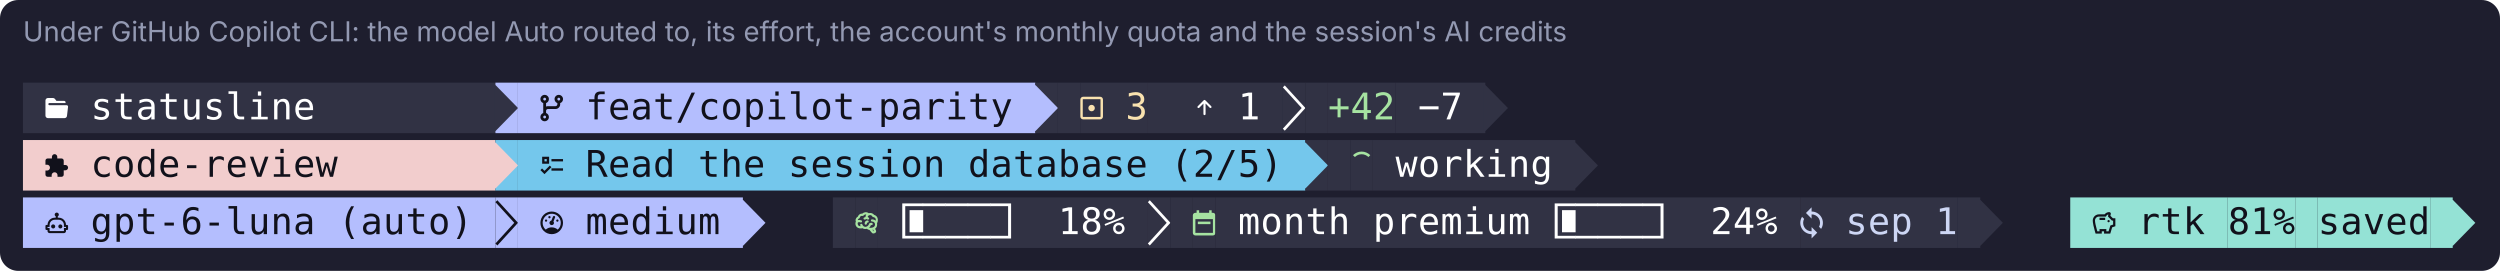
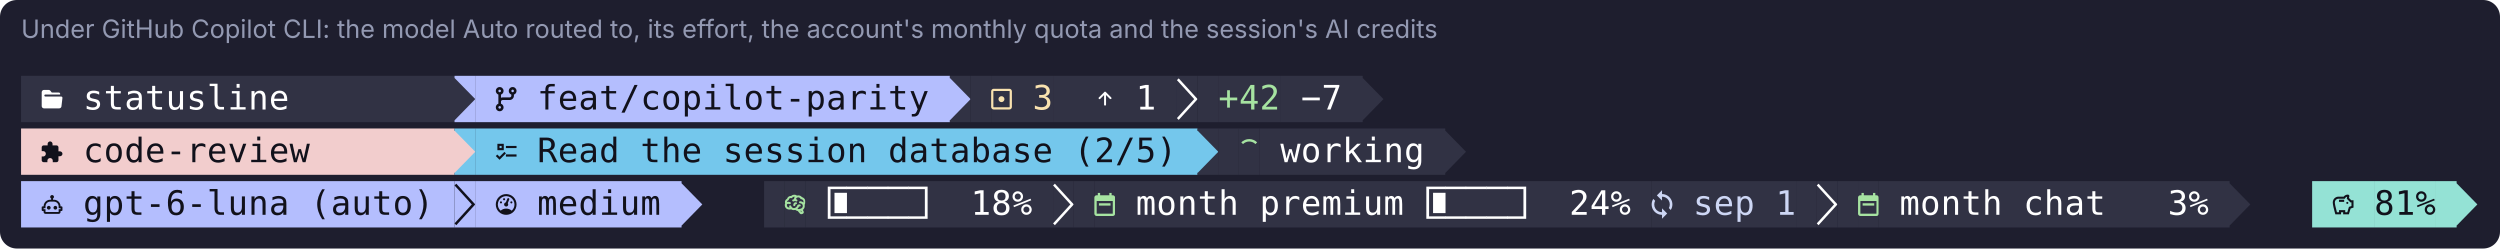
- <svg xmlns="http://www.w3.org/2000/svg" width="1089" height="118" viewBox="0 0 1089 118" role="img" aria-label="Under GitHub Copilot CLI: the model Auto routed to, its effort, the account's monthly quota and the session's AI credits">
-   <rect width="1089" height="118" rx="8" fill="#1e1e2e" />
+ <svg xmlns="http://www.w3.org/2000/svg" width="1187" height="118" viewBox="0 0 1187 118" role="img" aria-label="Under GitHub Copilot CLI: the model Auto routed to, its effort, the account's monthly quota and the session's AI credits">
+   <rect width="1187" height="118" rx="8" fill="#1e1e2e" />
  <text x="10" y="18" font-family="-apple-system,Segoe UI,system-ui,sans-serif" font-size="12" fill="#9399b2">Under GitHub Copilot CLI: the model Auto routed to, its effort, the account's monthly quota and the session's AI credits</text>
  <rect x="10.00" y="36" width="205.80" height="22" fill="rgb(49,50,68)" />
  <path d="M133 1134H400Q466 1134 507 1080L576 989Q582 981 591 981H991Q1022 981 1045 959Q1068 936 1067 905V867H210Q187 867 170.0 850.0Q153 833 153 810Q153 786 170.0 769.0Q187 752 210 752H1123Q1154 752 1177 730Q1200 707 1199 676Q1199 670 1199 667L1144 200Q1144 144 1105.0 105.0Q1066 66 1010 66H133Q78 66 39.0 105.0Q0 144 0 200V1000Q0 1056 39.0 1095.0Q78 1134 133 1134Z" fill="rgb(255,255,255)" transform="translate(19.80 52.00) scale(0.00821 -0.00821)" />
  <text x="44.30" y="52" text-anchor="middle" font-family="ui-monospace,SFMono-Regular,Menlo,Consolas,monospace" font-size="16" fill="rgb(255,255,255)">s</text>
  <text x="54.10" y="52" text-anchor="middle" font-family="ui-monospace,SFMono-Regular,Menlo,Consolas,monospace" font-size="16" fill="rgb(255,255,255)">t</text>
  <text x="63.90" y="52" text-anchor="middle" font-family="ui-monospace,SFMono-Regular,Menlo,Consolas,monospace" font-size="16" fill="rgb(255,255,255)">a</text>
  <text x="73.70" y="52" text-anchor="middle" font-family="ui-monospace,SFMono-Regular,Menlo,Consolas,monospace" font-size="16" fill="rgb(255,255,255)">t</text>
  <text x="83.50" y="52" text-anchor="middle" font-family="ui-monospace,SFMono-Regular,Menlo,Consolas,monospace" font-size="16" fill="rgb(255,255,255)">u</text>
  <text x="93.30" y="52" text-anchor="middle" font-family="ui-monospace,SFMono-Regular,Menlo,Consolas,monospace" font-size="16" fill="rgb(255,255,255)">s</text>
  <text x="103.10" y="52" text-anchor="middle" font-family="ui-monospace,SFMono-Regular,Menlo,Consolas,monospace" font-size="16" fill="rgb(255,255,255)">l</text>
  <text x="112.90" y="52" text-anchor="middle" font-family="ui-monospace,SFMono-Regular,Menlo,Consolas,monospace" font-size="16" fill="rgb(255,255,255)">i</text>
  <text x="122.70" y="52" text-anchor="middle" font-family="ui-monospace,SFMono-Regular,Menlo,Consolas,monospace" font-size="16" fill="rgb(255,255,255)">n</text>
  <text x="132.50" y="52" text-anchor="middle" font-family="ui-monospace,SFMono-Regular,Menlo,Consolas,monospace" font-size="16" fill="rgb(255,255,255)">e</text>
  <rect x="215.80" y="36" width="9.80" height="22" fill="rgb(180,190,254)" />
  <path d="M-72 1812H13L1200 602L13 -612H-72Z" fill="rgb(49,50,68)" transform="translate(215.80 52.00) scale(0.00821 -0.00821)" />
  <rect x="225.60" y="36" width="225.40" height="22" fill="rgb(180,190,254)" />
  <path d="M750 1076Q750 1168 816.0 1234.0Q882 1300 975.0 1300.0Q1068 1300 1134.0 1234.0Q1200 1168 1200 1076Q1200 1004 1158 944Q1116 886 1049 864V800Q1049 698 976 624Q903 550 800 550H400Q359 550 329 522Q299 492 300 450V338Q366 314 408.0 256.0Q450 198 450 126Q450 32 384.0 -34.0Q318 -100 225 -100Q132 -100 66 -34Q0 32 0 126Q0 198 42.0 256.0Q84 314 150 338V864Q84 888 42.0 946.0Q0 1004 0 1076Q0 1168 66.0 1234.0Q132 1300 225.0 1300.0Q318 1300 384.0 1234.0Q450 1168 450 1076Q450 1004 408.0 946.0Q366 888 300 864V680Q348 700 400 700H800Q841 700 871.0 730.0Q901 760 900 800V864Q834 888 792.0 946.0Q750 1004 750 1076ZM225 1000Q255 1000 277.0 1022.0Q299 1044 300 1076Q300 1106 278.0 1128.0Q256 1150 225.0 1150.0Q194 1150 172.0 1128.0Q150 1106 150.0 1075.0Q150 1044 172.0 1022.0Q194 1000 225 1000ZM975 1000Q1005 1000 1027.0 1022.0Q1049 1044 1049.0 1075.0Q1049 1106 1028 1128Q1006 1150 975.0 1150.0Q944 1150 922.0 1128.0Q900 1106 900.0 1075.0Q900 1044 922.0 1022.0Q944 1000 975 1000ZM225 50Q255 50 277 72Q299 94 300 126Q300 156 278.0 178.0Q256 200 225.0 200.0Q194 200 172.0 178.0Q150 156 150.0 125.0Q150 94 172.0 72.0Q194 50 225 50Z" fill="rgb(17,17,27)" transform="translate(235.40 52.00) scale(0.00821 -0.00821)" />
  <text x="259.90" y="52" text-anchor="middle" font-family="ui-monospace,SFMono-Regular,Menlo,Consolas,monospace" font-size="16" fill="rgb(17,17,27)">f</text>
  <text x="269.70" y="52" text-anchor="middle" font-family="ui-monospace,SFMono-Regular,Menlo,Consolas,monospace" font-size="16" fill="rgb(17,17,27)">e</text>
  <text x="279.50" y="52" text-anchor="middle" font-family="ui-monospace,SFMono-Regular,Menlo,Consolas,monospace" font-size="16" fill="rgb(17,17,27)">a</text>
  <text x="289.30" y="52" text-anchor="middle" font-family="ui-monospace,SFMono-Regular,Menlo,Consolas,monospace" font-size="16" fill="rgb(17,17,27)">t</text>
  <text x="299.10" y="52" text-anchor="middle" font-family="ui-monospace,SFMono-Regular,Menlo,Consolas,monospace" font-size="16" fill="rgb(17,17,27)">/</text>
  <text x="308.90" y="52" text-anchor="middle" font-family="ui-monospace,SFMono-Regular,Menlo,Consolas,monospace" font-size="16" fill="rgb(17,17,27)">c</text>
  <text x="318.70" y="52" text-anchor="middle" font-family="ui-monospace,SFMono-Regular,Menlo,Consolas,monospace" font-size="16" fill="rgb(17,17,27)">o</text>
  <text x="328.50" y="52" text-anchor="middle" font-family="ui-monospace,SFMono-Regular,Menlo,Consolas,monospace" font-size="16" fill="rgb(17,17,27)">p</text>
  <text x="338.30" y="52" text-anchor="middle" font-family="ui-monospace,SFMono-Regular,Menlo,Consolas,monospace" font-size="16" fill="rgb(17,17,27)">i</text>
  <text x="348.10" y="52" text-anchor="middle" font-family="ui-monospace,SFMono-Regular,Menlo,Consolas,monospace" font-size="16" fill="rgb(17,17,27)">l</text>
  <text x="357.90" y="52" text-anchor="middle" font-family="ui-monospace,SFMono-Regular,Menlo,Consolas,monospace" font-size="16" fill="rgb(17,17,27)">o</text>
  <text x="367.70" y="52" text-anchor="middle" font-family="ui-monospace,SFMono-Regular,Menlo,Consolas,monospace" font-size="16" fill="rgb(17,17,27)">t</text>
  <text x="377.50" y="52" text-anchor="middle" font-family="ui-monospace,SFMono-Regular,Menlo,Consolas,monospace" font-size="16" fill="rgb(17,17,27)">-</text>
  <text x="387.30" y="52" text-anchor="middle" font-family="ui-monospace,SFMono-Regular,Menlo,Consolas,monospace" font-size="16" fill="rgb(17,17,27)">p</text>
  <text x="397.10" y="52" text-anchor="middle" font-family="ui-monospace,SFMono-Regular,Menlo,Consolas,monospace" font-size="16" fill="rgb(17,17,27)">a</text>
  <text x="406.90" y="52" text-anchor="middle" font-family="ui-monospace,SFMono-Regular,Menlo,Consolas,monospace" font-size="16" fill="rgb(17,17,27)">r</text>
  <text x="416.70" y="52" text-anchor="middle" font-family="ui-monospace,SFMono-Regular,Menlo,Consolas,monospace" font-size="16" fill="rgb(17,17,27)">i</text>
  <text x="426.50" y="52" text-anchor="middle" font-family="ui-monospace,SFMono-Regular,Menlo,Consolas,monospace" font-size="16" fill="rgb(17,17,27)">t</text>
  <text x="436.30" y="52" text-anchor="middle" font-family="ui-monospace,SFMono-Regular,Menlo,Consolas,monospace" font-size="16" fill="rgb(17,17,27)">y</text>
  <rect x="451.00" y="36" width="9.80" height="22" fill="rgb(49,50,68)" />
  <path d="M-72 1812H13L1200 602L13 -612H-72Z" fill="rgb(180,190,254)" transform="translate(451.00 52.00) scale(0.00821 -0.00821)" />
  <rect x="460.80" y="36" width="9.80" height="22" fill="rgb(49,50,68)" />
  <rect x="470.60" y="36" width="29.40" height="22" fill="rgb(49,50,68)" />
  <path d="M1050 1200Q1112 1200 1156 1157Q1200 1113 1200 1050V150Q1200 87 1156 44Q1112 0 1050 0H150Q88 0 44.0 44.0Q0 88 0 150V1050Q0 1113 44.0 1157.0Q88 1201 150 1200ZM150 1072Q142 1072 134 1065Q128 1059 128 1050V150Q128 141 134.0 135.0Q140 129 150 129H1050Q1058 129 1066 135Q1070 141 1070 150V1050Q1070 1059 1066 1065Q1060 1071 1050 1072ZM600 429H596Q524 429 474.0 479.0Q424 529 424.0 600.0Q424 671 474.0 721.0Q524 771 596 771H600Q670 770 719.0 720.0Q768 670 768.0 600.0Q768 530 719.0 480.0Q670 430 600 429Z" fill="rgb(249,226,175)" transform="translate(470.60 52.00) scale(0.00821 -0.00821)" />
  <text x="495.10" y="52" text-anchor="middle" font-family="ui-monospace,SFMono-Regular,Menlo,Consolas,monospace" font-size="16" fill="rgb(249,226,175)">3</text>
  <rect x="500.00" y="36" width="58.80" height="22" fill="rgb(49,50,68)" />
  <path d="M260 616Q244 634 244 656Q244 680 260 696L580 1016Q596 1032 618 1032Q642 1032 658 1016L978 696Q992 680 992 658Q992 634 976 618Q960 602 936 602Q914 602 898 616L676 840V282Q676 258 658 242Q642 226 619.0 226.0Q596 226 580 242Q562 258 562 282V840L340 616Q324 600 300.0 600.0Q276 600 260 616Z" fill="rgb(255,255,255)" transform="translate(519.60 52.00) scale(0.00821 -0.00821)" />
  <text x="544.10" y="52" text-anchor="middle" font-family="ui-monospace,SFMono-Regular,Menlo,Consolas,monospace" font-size="16" fill="rgb(255,255,255)">1</text>
  <rect x="558.80" y="36" width="9.80" height="22" fill="rgb(49,50,68)" />
  <path d="M0 1700 104 1800 1199 602 104 -600 0 -496 1000 602Z" fill="rgb(255,255,255)" transform="translate(558.80 52.00) scale(0.00821 -0.00821)" />
  <rect x="568.60" y="36" width="9.80" height="22" fill="rgb(49,50,68)" />
  <rect x="578.40" y="36" width="29.40" height="22" fill="rgb(49,50,68)" />
  <text x="583.30" y="52" text-anchor="middle" font-family="ui-monospace,SFMono-Regular,Menlo,Consolas,monospace" font-size="16" fill="rgb(166,227,161)">+</text>
  <text x="593.10" y="52" text-anchor="middle" font-family="ui-monospace,SFMono-Regular,Menlo,Consolas,monospace" font-size="16" fill="rgb(166,227,161)">4</text>
  <text x="602.90" y="52" text-anchor="middle" font-family="ui-monospace,SFMono-Regular,Menlo,Consolas,monospace" font-size="16" fill="rgb(166,227,161)">2</text>
  <rect x="607.80" y="36" width="39.20" height="22" fill="rgb(49,50,68)" />
  <text x="622.50" y="52" text-anchor="middle" font-family="ui-monospace,SFMono-Regular,Menlo,Consolas,monospace" font-size="16" fill="rgb(255,255,255)">−</text>
  <text x="632.30" y="52" text-anchor="middle" font-family="ui-monospace,SFMono-Regular,Menlo,Consolas,monospace" font-size="16" fill="rgb(255,255,255)">7</text>
  <path d="M-72 1812H13L1200 602L13 -612H-72Z" fill="rgb(49,50,68)" transform="translate(647.00 52.00) scale(0.00821 -0.00821)" />
  <rect x="10.00" y="61" width="205.80" height="22" fill="rgb(242,205,205)" />
  <path d="M1055 626H969V857Q969 903 935.5 936.5Q902 970 857 970H627V1056Q627 1115 585.5 1157.5Q544 1200 485.0 1200.0Q426 1200 384.5 1157.0Q343 1114 343 1056V970H113Q67 970 33.5 936.5Q0 903 0 857V640H86Q150 640 194.5 594.5Q239 549 239.0 484.5Q239 420 194.5 374.5Q150 329 86 329H0V112Q0 66 33.5 33.0Q67 0 113 0H329V86Q329 150 375.0 194.0Q421 238 485.0 238.0Q549 238 594.5 194.0Q640 150 640 86V0H857Q903 0 936.0 33.5Q969 67 969 112V343H1055Q1114 343 1157.0 384.5Q1200 426 1200.0 484.5Q1200 543 1157.0 584.5Q1114 626 1055 626Z" fill="rgb(17,17,27)" transform="translate(19.80 77.00) scale(0.00821 -0.00821)" />
  <text x="44.30" y="77" text-anchor="middle" font-family="ui-monospace,SFMono-Regular,Menlo,Consolas,monospace" font-size="16" fill="rgb(17,17,27)">c</text>
  <text x="54.10" y="77" text-anchor="middle" font-family="ui-monospace,SFMono-Regular,Menlo,Consolas,monospace" font-size="16" fill="rgb(17,17,27)">o</text>
  <text x="63.90" y="77" text-anchor="middle" font-family="ui-monospace,SFMono-Regular,Menlo,Consolas,monospace" font-size="16" fill="rgb(17,17,27)">d</text>
  <text x="73.70" y="77" text-anchor="middle" font-family="ui-monospace,SFMono-Regular,Menlo,Consolas,monospace" font-size="16" fill="rgb(17,17,27)">e</text>
  <text x="83.50" y="77" text-anchor="middle" font-family="ui-monospace,SFMono-Regular,Menlo,Consolas,monospace" font-size="16" fill="rgb(17,17,27)">-</text>
  <text x="93.30" y="77" text-anchor="middle" font-family="ui-monospace,SFMono-Regular,Menlo,Consolas,monospace" font-size="16" fill="rgb(17,17,27)">r</text>
  <text x="103.10" y="77" text-anchor="middle" font-family="ui-monospace,SFMono-Regular,Menlo,Consolas,monospace" font-size="16" fill="rgb(17,17,27)">e</text>
  <text x="112.90" y="77" text-anchor="middle" font-family="ui-monospace,SFMono-Regular,Menlo,Consolas,monospace" font-size="16" fill="rgb(17,17,27)">v</text>
  <text x="122.70" y="77" text-anchor="middle" font-family="ui-monospace,SFMono-Regular,Menlo,Consolas,monospace" font-size="16" fill="rgb(17,17,27)">i</text>
  <text x="132.50" y="77" text-anchor="middle" font-family="ui-monospace,SFMono-Regular,Menlo,Consolas,monospace" font-size="16" fill="rgb(17,17,27)">e</text>
  <text x="142.30" y="77" text-anchor="middle" font-family="ui-monospace,SFMono-Regular,Menlo,Consolas,monospace" font-size="16" fill="rgb(17,17,27)">w</text>
  <rect x="215.80" y="61" width="9.80" height="22" fill="rgb(116,199,236)" />
  <path d="M-72 1812H13L1200 602L13 -612H-72Z" fill="rgb(242,205,205)" transform="translate(215.80 77.00) scale(0.00821 -0.00821)" />
  <rect x="225.60" y="61" width="343.00" height="22" fill="rgb(116,199,236)" />
  <path d="M93 1062H462V692H93ZM217 940V816H337V940ZM586 940H1200V816H586ZM586 448H1200V322H586ZM217 138 0 354 87 442 217 314 499 594 586 508Z" fill="rgb(17,17,27)" transform="translate(235.40 77.00) scale(0.00821 -0.00821)" />
  <text x="259.90" y="77" text-anchor="middle" font-family="ui-monospace,SFMono-Regular,Menlo,Consolas,monospace" font-size="16" fill="rgb(17,17,27)">R</text>
  <text x="269.70" y="77" text-anchor="middle" font-family="ui-monospace,SFMono-Regular,Menlo,Consolas,monospace" font-size="16" fill="rgb(17,17,27)">e</text>
  <text x="279.50" y="77" text-anchor="middle" font-family="ui-monospace,SFMono-Regular,Menlo,Consolas,monospace" font-size="16" fill="rgb(17,17,27)">a</text>
  <text x="289.30" y="77" text-anchor="middle" font-family="ui-monospace,SFMono-Regular,Menlo,Consolas,monospace" font-size="16" fill="rgb(17,17,27)">d</text>
  <text x="308.90" y="77" text-anchor="middle" font-family="ui-monospace,SFMono-Regular,Menlo,Consolas,monospace" font-size="16" fill="rgb(17,17,27)">t</text>
  <text x="318.70" y="77" text-anchor="middle" font-family="ui-monospace,SFMono-Regular,Menlo,Consolas,monospace" font-size="16" fill="rgb(17,17,27)">h</text>
  <text x="328.50" y="77" text-anchor="middle" font-family="ui-monospace,SFMono-Regular,Menlo,Consolas,monospace" font-size="16" fill="rgb(17,17,27)">e</text>
  <text x="348.10" y="77" text-anchor="middle" font-family="ui-monospace,SFMono-Regular,Menlo,Consolas,monospace" font-size="16" fill="rgb(17,17,27)">s</text>
  <text x="357.90" y="77" text-anchor="middle" font-family="ui-monospace,SFMono-Regular,Menlo,Consolas,monospace" font-size="16" fill="rgb(17,17,27)">e</text>
  <text x="367.70" y="77" text-anchor="middle" font-family="ui-monospace,SFMono-Regular,Menlo,Consolas,monospace" font-size="16" fill="rgb(17,17,27)">s</text>
  <text x="377.50" y="77" text-anchor="middle" font-family="ui-monospace,SFMono-Regular,Menlo,Consolas,monospace" font-size="16" fill="rgb(17,17,27)">s</text>
  <text x="387.30" y="77" text-anchor="middle" font-family="ui-monospace,SFMono-Regular,Menlo,Consolas,monospace" font-size="16" fill="rgb(17,17,27)">i</text>
  <text x="397.10" y="77" text-anchor="middle" font-family="ui-monospace,SFMono-Regular,Menlo,Consolas,monospace" font-size="16" fill="rgb(17,17,27)">o</text>
  <text x="406.90" y="77" text-anchor="middle" font-family="ui-monospace,SFMono-Regular,Menlo,Consolas,monospace" font-size="16" fill="rgb(17,17,27)">n</text>
  <text x="426.50" y="77" text-anchor="middle" font-family="ui-monospace,SFMono-Regular,Menlo,Consolas,monospace" font-size="16" fill="rgb(17,17,27)">d</text>
  <text x="436.30" y="77" text-anchor="middle" font-family="ui-monospace,SFMono-Regular,Menlo,Consolas,monospace" font-size="16" fill="rgb(17,17,27)">a</text>
  <text x="446.10" y="77" text-anchor="middle" font-family="ui-monospace,SFMono-Regular,Menlo,Consolas,monospace" font-size="16" fill="rgb(17,17,27)">t</text>
  <text x="455.90" y="77" text-anchor="middle" font-family="ui-monospace,SFMono-Regular,Menlo,Consolas,monospace" font-size="16" fill="rgb(17,17,27)">a</text>
  <text x="465.70" y="77" text-anchor="middle" font-family="ui-monospace,SFMono-Regular,Menlo,Consolas,monospace" font-size="16" fill="rgb(17,17,27)">b</text>
  <text x="475.50" y="77" text-anchor="middle" font-family="ui-monospace,SFMono-Regular,Menlo,Consolas,monospace" font-size="16" fill="rgb(17,17,27)">a</text>
  <text x="485.30" y="77" text-anchor="middle" font-family="ui-monospace,SFMono-Regular,Menlo,Consolas,monospace" font-size="16" fill="rgb(17,17,27)">s</text>
  <text x="495.10" y="77" text-anchor="middle" font-family="ui-monospace,SFMono-Regular,Menlo,Consolas,monospace" font-size="16" fill="rgb(17,17,27)">e</text>
  <text x="514.70" y="77" text-anchor="middle" font-family="ui-monospace,SFMono-Regular,Menlo,Consolas,monospace" font-size="16" fill="rgb(17,17,27)">(</text>
  <text x="524.50" y="77" text-anchor="middle" font-family="ui-monospace,SFMono-Regular,Menlo,Consolas,monospace" font-size="16" fill="rgb(17,17,27)">2</text>
  <text x="534.30" y="77" text-anchor="middle" font-family="ui-monospace,SFMono-Regular,Menlo,Consolas,monospace" font-size="16" fill="rgb(17,17,27)">/</text>
  <text x="544.10" y="77" text-anchor="middle" font-family="ui-monospace,SFMono-Regular,Menlo,Consolas,monospace" font-size="16" fill="rgb(17,17,27)">5</text>
  <text x="553.90" y="77" text-anchor="middle" font-family="ui-monospace,SFMono-Regular,Menlo,Consolas,monospace" font-size="16" fill="rgb(17,17,27)">)</text>
  <rect x="568.60" y="61" width="9.80" height="22" fill="rgb(49,50,68)" />
  <path d="M-72 1812H13L1200 602L13 -612H-72Z" fill="rgb(116,199,236)" transform="translate(568.60 77.00) scale(0.00821 -0.00821)" />
  <rect x="578.40" y="61" width="9.80" height="22" fill="rgb(49,50,68)" />
  <rect x="588.20" y="61" width="9.80" height="22" fill="rgb(49,50,68)" />
  <path d="M1059 1146 959 1046Q891 1115 798.0 1155.0Q705 1195 600 1195Q495 1195 402.5 1155.0Q310 1115 241 1047L141 1146Q229 1234 347.5 1285.0Q466 1336 600 1336Q734 1336 852.5 1285.0Q971 1234 1059 1146Z" fill="rgb(166,227,161)" transform="translate(588.20 77.00) scale(0.00821 -0.00821)" />
  <rect x="598.00" y="61" width="88.20" height="22" fill="rgb(49,50,68)" />
  <text x="612.70" y="77" text-anchor="middle" font-family="ui-monospace,SFMono-Regular,Menlo,Consolas,monospace" font-size="16" fill="rgb(255,255,255)">w</text>
  <text x="622.50" y="77" text-anchor="middle" font-family="ui-monospace,SFMono-Regular,Menlo,Consolas,monospace" font-size="16" fill="rgb(255,255,255)">o</text>
  <text x="632.30" y="77" text-anchor="middle" font-family="ui-monospace,SFMono-Regular,Menlo,Consolas,monospace" font-size="16" fill="rgb(255,255,255)">r</text>
  <text x="642.10" y="77" text-anchor="middle" font-family="ui-monospace,SFMono-Regular,Menlo,Consolas,monospace" font-size="16" fill="rgb(255,255,255)">k</text>
  <text x="651.90" y="77" text-anchor="middle" font-family="ui-monospace,SFMono-Regular,Menlo,Consolas,monospace" font-size="16" fill="rgb(255,255,255)">i</text>
  <text x="661.70" y="77" text-anchor="middle" font-family="ui-monospace,SFMono-Regular,Menlo,Consolas,monospace" font-size="16" fill="rgb(255,255,255)">n</text>
  <text x="671.50" y="77" text-anchor="middle" font-family="ui-monospace,SFMono-Regular,Menlo,Consolas,monospace" font-size="16" fill="rgb(255,255,255)">g</text>
  <path d="M-72 1812H13L1200 602L13 -612H-72Z" fill="rgb(49,50,68)" transform="translate(686.20 77.00) scale(0.00821 -0.00821)" />
  <rect x="10.00" y="86" width="205.80" height="22" fill="rgb(180,190,254)" />
  <path d="M898 409Q898 365 866.0 333.5Q834 302 790.0 302.0Q746 302 714.0 333.5Q682 365 682.0 410.0Q682 455 714.0 486.5Q746 518 790.0 518.0Q834 518 866.0 486.5Q898 455 898 409ZM408 518Q364 518 332.0 486.5Q300 455 300.0 410.0Q300 365 333.0 333.5Q366 302 410.0 302.0Q454 302 486.0 333.5Q518 365 518.0 410.0Q518 455 486.0 486.5Q454 518 408 518ZM1200 437V274Q1200 251 1183.0 235.5Q1166 220 1144 220H1090V164Q1090 120 1058.0 88.0Q1026 56 980 56H220Q174 56 142.0 88.0Q110 120 110 164V220H56Q34 220 17.0 235.0Q0 250 0 274V437Q0 460 16.0 475.0Q32 490 56 490H110Q110 595 161.0 683.0Q212 771 300.0 822.5Q388 874 490 874H546V943Q522 956 506.0 981.0Q490 1006 490 1037Q490 1081 522.0 1112.5Q554 1144 600.0 1144.0Q646 1144 678.0 1112.0Q710 1080 710 1037Q710 1006 694.0 980.5Q678 955 654 943V874H710Q812 874 900.0 822.5Q988 771 1039.0 683.0Q1090 595 1090 490H1144Q1166 490 1183.0 475.0Q1200 460 1200 437ZM1090 384H980V490Q980 564 944.0 627.0Q908 690 846.0 727.0Q784 764 710 764H490Q416 764 353.0 727.0Q290 690 255.0 627.5Q220 565 220 490V384H110V327H220V164H980V327H1090Z" fill="rgb(17,17,27)" transform="translate(19.80 102.00) scale(0.00821 -0.00821)" />
  <text x="44.30" y="102" text-anchor="middle" font-family="ui-monospace,SFMono-Regular,Menlo,Consolas,monospace" font-size="16" fill="rgb(17,17,27)">g</text>
  <text x="54.10" y="102" text-anchor="middle" font-family="ui-monospace,SFMono-Regular,Menlo,Consolas,monospace" font-size="16" fill="rgb(17,17,27)">p</text>
  <text x="63.90" y="102" text-anchor="middle" font-family="ui-monospace,SFMono-Regular,Menlo,Consolas,monospace" font-size="16" fill="rgb(17,17,27)">t</text>
  <text x="73.70" y="102" text-anchor="middle" font-family="ui-monospace,SFMono-Regular,Menlo,Consolas,monospace" font-size="16" fill="rgb(17,17,27)">-</text>
  <text x="83.50" y="102" text-anchor="middle" font-family="ui-monospace,SFMono-Regular,Menlo,Consolas,monospace" font-size="16" fill="rgb(17,17,27)">6</text>
  <text x="93.30" y="102" text-anchor="middle" font-family="ui-monospace,SFMono-Regular,Menlo,Consolas,monospace" font-size="16" fill="rgb(17,17,27)">-</text>
  <text x="103.10" y="102" text-anchor="middle" font-family="ui-monospace,SFMono-Regular,Menlo,Consolas,monospace" font-size="16" fill="rgb(17,17,27)">l</text>
  <text x="112.90" y="102" text-anchor="middle" font-family="ui-monospace,SFMono-Regular,Menlo,Consolas,monospace" font-size="16" fill="rgb(17,17,27)">u</text>
  <text x="122.70" y="102" text-anchor="middle" font-family="ui-monospace,SFMono-Regular,Menlo,Consolas,monospace" font-size="16" fill="rgb(17,17,27)">n</text>
  <text x="132.50" y="102" text-anchor="middle" font-family="ui-monospace,SFMono-Regular,Menlo,Consolas,monospace" font-size="16" fill="rgb(17,17,27)">a</text>
  <text x="152.10" y="102" text-anchor="middle" font-family="ui-monospace,SFMono-Regular,Menlo,Consolas,monospace" font-size="16" fill="rgb(17,17,27)">(</text>
  <text x="161.90" y="102" text-anchor="middle" font-family="ui-monospace,SFMono-Regular,Menlo,Consolas,monospace" font-size="16" fill="rgb(17,17,27)">a</text>
  <text x="171.70" y="102" text-anchor="middle" font-family="ui-monospace,SFMono-Regular,Menlo,Consolas,monospace" font-size="16" fill="rgb(17,17,27)">u</text>
  <text x="181.50" y="102" text-anchor="middle" font-family="ui-monospace,SFMono-Regular,Menlo,Consolas,monospace" font-size="16" fill="rgb(17,17,27)">t</text>
  <text x="191.30" y="102" text-anchor="middle" font-family="ui-monospace,SFMono-Regular,Menlo,Consolas,monospace" font-size="16" fill="rgb(17,17,27)">o</text>
  <text x="201.10" y="102" text-anchor="middle" font-family="ui-monospace,SFMono-Regular,Menlo,Consolas,monospace" font-size="16" fill="rgb(17,17,27)">)</text>
  <rect x="215.80" y="86" width="9.80" height="22" fill="rgb(180,190,254)" />
  <path d="M0 1700 104 1800 1199 602 104 -600 0 -496 1000 602Z" fill="rgb(17,17,27)" transform="translate(215.80 102.00) scale(0.00821 -0.00821)" />
  <rect x="225.60" y="86" width="98.00" height="22" fill="rgb(180,190,254)" />
  <path d="M600 1200Q482 1200 370.5 1155.0Q259 1110 174.5 1025.5Q90 941 45.0 829.5Q0 718 0.0 599.5Q0 481 45.0 370.0Q90 259 174.5 174.5Q259 90 370.5 45.0Q482 0 600.0 0.0Q718 0 829.5 45.0Q941 90 1025.0 174.5Q1109 259 1154.5 370.0Q1200 481 1200.0 599.5Q1200 718 1154.5 829.5Q1109 941 1025.0 1025.5Q941 1110 829.5 1155.0Q718 1200 600 1200ZM600 1082Q729 1082 840.5 1017.0Q952 952 1016.5 840.5Q1081 729 1081 600Q1081 493 1039.0 400.0Q997 307 918 240Q856 299 773.0 330.0Q690 361 600 361Q420 361 282 240Q203 307 161.0 400.0Q119 493 119 600Q119 729 183.5 840.5Q248 952 359.5 1017.0Q471 1082 600 1082ZM721 966Q704 966 688.5 956.5Q673 947 665 927L583 721Q549 715 525.5 694.0Q502 673 488 645Q471 597 490.5 552.0Q510 507 556.5 488.5Q603 470 648.0 490.0Q693 510 712 555Q723 586 717.5 617.0Q712 648 693 673L777 885Q788 907 778.5 929.5Q769 952 743 964Q735 966 721 966ZM479 961Q454 961 437.0 944.0Q420 927 420.0 901.5Q420 876 437.0 858.0Q454 840 479.5 840.0Q505 840 523.0 858.0Q541 876 541.0 901.5Q541 927 522.5 944.0Q504 961 479 961ZM298 780Q273 780 256.5 763.0Q240 746 240.0 721.0Q240 696 256.5 677.5Q273 659 298.5 659.0Q324 659 342.0 677.5Q360 696 360.0 721.0Q360 746 341.5 763.0Q323 780 298 780ZM902 780Q877 780 858.5 763.0Q840 746 840.0 721.0Q840 696 858.0 677.5Q876 659 901.5 659.0Q927 659 943.5 677.5Q960 696 960.0 721.0Q960 746 943.5 763.0Q927 780 902 780Z" fill="rgb(17,17,27)" transform="translate(235.40 102.00) scale(0.00821 -0.00821)" />
  <text x="259.90" y="102" text-anchor="middle" font-family="ui-monospace,SFMono-Regular,Menlo,Consolas,monospace" font-size="16" fill="rgb(17,17,27)">m</text>
  <text x="269.70" y="102" text-anchor="middle" font-family="ui-monospace,SFMono-Regular,Menlo,Consolas,monospace" font-size="16" fill="rgb(17,17,27)">e</text>
  <text x="279.50" y="102" text-anchor="middle" font-family="ui-monospace,SFMono-Regular,Menlo,Consolas,monospace" font-size="16" fill="rgb(17,17,27)">d</text>
  <text x="289.30" y="102" text-anchor="middle" font-family="ui-monospace,SFMono-Regular,Menlo,Consolas,monospace" font-size="16" fill="rgb(17,17,27)">i</text>
  <text x="299.10" y="102" text-anchor="middle" font-family="ui-monospace,SFMono-Regular,Menlo,Consolas,monospace" font-size="16" fill="rgb(17,17,27)">u</text>
  <text x="308.90" y="102" text-anchor="middle" font-family="ui-monospace,SFMono-Regular,Menlo,Consolas,monospace" font-size="16" fill="rgb(17,17,27)">m</text>
  <path d="M-72 1812H13L1200 602L13 -612H-72Z" fill="rgb(180,190,254)" transform="translate(323.60 102.00) scale(0.00821 -0.00821)" />
  <rect x="362.80" y="86" width="9.80" height="22" fill="rgb(49,50,68)" />
  <rect x="372.60" y="86" width="9.80" height="22" fill="rgb(49,50,68)" />
  <path d="M1156 519Q1159 450 1130.0 388.5Q1101 327 1046 286L1090 201Q1112 157 1094.0 114.0Q1076 71 1032 55L986 41Q972 35 952 36Q905 36 875 74L752 220Q673 234 609 283Q565 272 521 272Q442 272 375 316Q328 302 280 305Q211 302 146.5 331.0Q82 360 43.5 416.5Q5 473 2 541Q-4 607 24 665Q-3 734 19 802Q52 887 134 934Q159 1008 223.0 1052.5Q287 1097 368 1091Q439 1157 535.0 1164.0Q631 1171 708 1113Q746 1124 785 1124Q846 1124 899.0 1099.0Q952 1074 991 1027Q1079 1002 1138.0 931.0Q1197 860 1200 767Q1206 665 1150 582Q1156 549 1156 519ZM862 602Q889 599 905.5 581.5Q922 564 922.0 539.0Q922 514 905.5 497.5Q889 481 864 481H826Q799 399 732 346L776 333Q960 336 1018 424Q1048 471 1043 522V525Q1040 586 993.5 629.5Q947 673 884 670Q862 670 844.0 686.5Q826 703 826.0 728.0Q826 753 844.0 769.5Q862 786 884 786Q997 783 1082 711Q1085 736 1084 764Q1081 825 1048 860Q1007 901 917 913Q892 971 846 995Q808 1017 760 1009Q719 1001 689.0 978.5Q659 956 659 934Q659 926 664.5 909.5Q670 893 673 890Q698 890 715.0 873.5Q732 857 732.0 832.5Q732 808 714.5 790.0Q697 772 673 772Q626 775 590 805Q549 778 497 772Q472 772 452.5 787.0Q433 802 431.5 825.5Q430 849 445.5 868.0Q461 887 486 890Q503 893 516 898Q541 912 541 934Q541 995 579 1042Q491 1064 409 965Q327 979 288.0 958.0Q249 937 225 852Q178 830 161 811Q136 789 128 747Q224 766 315 734Q337 726 348.0 704.0Q359 682 351.0 658.5Q343 635 321.0 625.0Q299 615 274 624Q208 651 140 626Q129 615 123 594Q123 580 123.0 549.5Q123 519 138.0 490.5Q153 462 181 445Q228 420 280 421Q269 443 259.0 467.5Q249 492 260.5 515.5Q272 539 295.0 547.0Q318 555 341.5 544.0Q365 533 373 509Q390 459 431.0 426.0Q472 393 527 387Q588 390 637.0 424.5Q686 459 714 514Q722 569 766 588Q796 602 862 602ZM980 162 944 239 903 231Q902 231 960 157ZM708 668Q708 690 693.0 708.0Q678 726 653 728Q590 731 541 690Q489 635 491 561Q491 536 509.0 519.5Q527 503 551.5 503.0Q576 503 592.5 519.5Q609 536 609.0 560.5Q609 585 623 605Q634 613 647 613Q672 613 690.0 628.0Q708 643 708 668Z" fill="rgb(166,227,161)" transform="translate(372.60 102.00) scale(0.00821 -0.00821)" />
  <rect x="382.40" y="86" width="117.60" height="22" fill="rgb(49,50,68)" />
  <path d="M1210 -88V-231H100V1631H1210V1486H259V-88ZM489 1274H1210V100H489Z" fill="rgb(255,255,255)" transform="translate(392.20 102.00) scale(0.00821 -0.00821)" />
  <path d="M-10 1631H1210V1486H-10ZM-10 -88H1210V-231H-10Z" fill="rgb(255,255,255)" transform="translate(402.00 102.00) scale(0.00821 -0.00821)" />
  <path d="M-10 1631H1210V1486H-10ZM-10 -88H1210V-231H-10Z" fill="rgb(255,255,255)" transform="translate(411.80 102.00) scale(0.00821 -0.00821)" />
  <path d="M-10 1631H1210V1486H-10ZM-10 -88H1210V-231H-10Z" fill="rgb(255,255,255)" transform="translate(421.60 102.00) scale(0.00821 -0.00821)" />
  <path d="M-10.0 -88.0V-231.0H1100.0V1631.0H-10.0V1486.0H941.0V-88.0Z" fill="rgb(255,255,255)" transform="translate(431.40 102.00) scale(0.00821 -0.00821)" />
  <text x="465.70" y="102" text-anchor="middle" font-family="ui-monospace,SFMono-Regular,Menlo,Consolas,monospace" font-size="16" fill="rgb(255,255,255)">1</text>
  <text x="475.50" y="102" text-anchor="middle" font-family="ui-monospace,SFMono-Regular,Menlo,Consolas,monospace" font-size="16" fill="rgb(255,255,255)">8</text>
  <text x="485.30" y="102" text-anchor="middle" font-family="ui-monospace,SFMono-Regular,Menlo,Consolas,monospace" font-size="16" fill="rgb(255,255,255)">%</text>
  <rect x="500.00" y="86" width="9.80" height="22" fill="rgb(49,50,68)" />
  <path d="M0 1700 104 1800 1199 602 104 -600 0 -496 1000 602Z" fill="rgb(255,255,255)" transform="translate(500.00 102.00) scale(0.00821 -0.00821)" />
  <rect x="509.80" y="86" width="9.80" height="22" fill="rgb(49,50,68)" />
  <rect x="519.60" y="86" width="9.80" height="22" fill="rgb(49,50,68)" />
  <path d="M200 1268H334V1132H866V1268Q865 1268 999 1268V1132H1065Q1122 1132 1161.0 1093.0Q1200 1054 1200 998V68Q1200 10 1161.0 -29.0Q1122 -68 1065 -68H135Q78 -68 39.0 -29.0Q0 10 0 68V998Q0 1056 39.0 1094.0Q78 1132 135 1132H200ZM135 798V68H1065V798ZM265 668H935V532H265Z" fill="rgb(166,227,161)" transform="translate(519.60 102.00) scale(0.00821 -0.00821)" />
  <rect x="529.40" y="86" width="254.80" height="22" fill="rgb(49,50,68)" />
  <text x="544.10" y="102" text-anchor="middle" font-family="ui-monospace,SFMono-Regular,Menlo,Consolas,monospace" font-size="16" fill="rgb(255,255,255)">m</text>
  <text x="553.90" y="102" text-anchor="middle" font-family="ui-monospace,SFMono-Regular,Menlo,Consolas,monospace" font-size="16" fill="rgb(255,255,255)">o</text>
  <text x="563.70" y="102" text-anchor="middle" font-family="ui-monospace,SFMono-Regular,Menlo,Consolas,monospace" font-size="16" fill="rgb(255,255,255)">n</text>
  <text x="573.50" y="102" text-anchor="middle" font-family="ui-monospace,SFMono-Regular,Menlo,Consolas,monospace" font-size="16" fill="rgb(255,255,255)">t</text>
  <text x="583.30" y="102" text-anchor="middle" font-family="ui-monospace,SFMono-Regular,Menlo,Consolas,monospace" font-size="16" fill="rgb(255,255,255)">h</text>
  <text x="602.90" y="102" text-anchor="middle" font-family="ui-monospace,SFMono-Regular,Menlo,Consolas,monospace" font-size="16" fill="rgb(255,255,255)">p</text>
  <text x="612.70" y="102" text-anchor="middle" font-family="ui-monospace,SFMono-Regular,Menlo,Consolas,monospace" font-size="16" fill="rgb(255,255,255)">r</text>
  <text x="622.50" y="102" text-anchor="middle" font-family="ui-monospace,SFMono-Regular,Menlo,Consolas,monospace" font-size="16" fill="rgb(255,255,255)">e</text>
  <text x="632.30" y="102" text-anchor="middle" font-family="ui-monospace,SFMono-Regular,Menlo,Consolas,monospace" font-size="16" fill="rgb(255,255,255)">m</text>
  <text x="642.10" y="102" text-anchor="middle" font-family="ui-monospace,SFMono-Regular,Menlo,Consolas,monospace" font-size="16" fill="rgb(255,255,255)">i</text>
  <text x="651.90" y="102" text-anchor="middle" font-family="ui-monospace,SFMono-Regular,Menlo,Consolas,monospace" font-size="16" fill="rgb(255,255,255)">u</text>
  <text x="661.70" y="102" text-anchor="middle" font-family="ui-monospace,SFMono-Regular,Menlo,Consolas,monospace" font-size="16" fill="rgb(255,255,255)">m</text>
  <path d="M1210 -88V-231H100V1631H1210V1486H259V-88ZM489 1274H1210V100H489Z" fill="rgb(255,255,255)" transform="translate(676.40 102.00) scale(0.00821 -0.00821)" />
  <path d="M-10 1631H1210V1486H-10ZM-10 -88H1210V-231H-10Z" fill="rgb(255,255,255)" transform="translate(686.20 102.00) scale(0.00821 -0.00821)" />
  <path d="M-10 1631H1210V1486H-10ZM-10 -88H1210V-231H-10Z" fill="rgb(255,255,255)" transform="translate(696.00 102.00) scale(0.00821 -0.00821)" />
  <path d="M-10 1631H1210V1486H-10ZM-10 -88H1210V-231H-10Z" fill="rgb(255,255,255)" transform="translate(705.80 102.00) scale(0.00821 -0.00821)" />
  <path d="M-10.0 -88.0V-231.0H1100.0V1631.0H-10.0V1486.0H941.0V-88.0Z" fill="rgb(255,255,255)" transform="translate(715.60 102.00) scale(0.00821 -0.00821)" />
  <text x="749.90" y="102" text-anchor="middle" font-family="ui-monospace,SFMono-Regular,Menlo,Consolas,monospace" font-size="16" fill="rgb(255,255,255)">2</text>
  <text x="759.70" y="102" text-anchor="middle" font-family="ui-monospace,SFMono-Regular,Menlo,Consolas,monospace" font-size="16" fill="rgb(255,255,255)">4</text>
  <text x="769.50" y="102" text-anchor="middle" font-family="ui-monospace,SFMono-Regular,Menlo,Consolas,monospace" font-size="16" fill="rgb(255,255,255)">%</text>
  <rect x="784.20" y="86" width="68.60" height="22" fill="rgb(49,50,68)" />
  <path d="M600 151Q477 151 373.5 210.5Q270 270 211.0 373.5Q152 477 152 600Q152 712 204 811L95 920Q0 773 0 600Q0 439 81.0 300.0Q162 161 300.5 80.5Q439 0 600 0V-225L899 77L600 376ZM600 1201V1425L302 1123L600 825V1050Q723 1050 826.5 990.0Q930 930 989.5 826.5Q1049 723 1049 600Q1049 488 996 390L1105 281Q1200 428 1200 600Q1200 761 1119.5 899.5Q1039 1038 900.0 1119.5Q761 1201 600 1201Z" fill="rgb(205,214,244)" transform="translate(784.20 102.00) scale(0.00821 -0.00821)" />
  <text x="808.70" y="102" text-anchor="middle" font-family="ui-monospace,SFMono-Regular,Menlo,Consolas,monospace" font-size="16" fill="rgb(205,214,244)">s</text>
  <text x="818.50" y="102" text-anchor="middle" font-family="ui-monospace,SFMono-Regular,Menlo,Consolas,monospace" font-size="16" fill="rgb(205,214,244)">e</text>
  <text x="828.30" y="102" text-anchor="middle" font-family="ui-monospace,SFMono-Regular,Menlo,Consolas,monospace" font-size="16" fill="rgb(205,214,244)">p</text>
  <text x="847.90" y="102" text-anchor="middle" font-family="ui-monospace,SFMono-Regular,Menlo,Consolas,monospace" font-size="16" fill="rgb(205,214,244)">1</text>
  <rect x="852.80" y="86" width="9.80" height="22" fill="rgb(49,50,68)" />
-   <path d="M-72 1812H13L1200 602L13 -612H-72Z" fill="rgb(49,50,68)" transform="translate(862.60 102.00) scale(0.00821 -0.00821)" />
-   <rect x="901.80" y="86" width="68.60" height="22" fill="rgb(148,226,213)" />
-   <path d="M780 692Q780 714 798.5 732.0Q817 750 841.0 750.0Q865 750 883.5 732.0Q902 714 902.0 690.0Q902 666 883.5 648.0Q865 630 841.0 630.0Q817 630 798.5 648.0Q780 666 780 692ZM360 750H659V872H360ZM1200 842V420L1031 364L930 30H600V150H479V30H150L110 168Q65 332 37 460Q0 642 0 720Q0 810 44.0 886.0Q88 962 164.0 1007.0Q240 1052 329 1052H631Q673 1106 735.0 1138.0Q797 1170 871 1170Q908 1170 934.0 1145.0Q960 1120 960 1080Q960 1064 952 1046Q938 1012 935 976L1070 842ZM1081 720H1019L811 932Q811 990 825 1046Q783 1036 749.0 1005.0Q715 974 701 932H329Q242 932 180.5 870.0Q119 808 119 720Q119 590 240 150H360V270H721V150H840L935 460L1081 508Z" fill="rgb(17,17,27)" transform="translate(911.60 102.00) scale(0.00821 -0.00821)" />
-   <text x="936.10" y="102" text-anchor="middle" font-family="ui-monospace,SFMono-Regular,Menlo,Consolas,monospace" font-size="16" fill="rgb(17,17,27)">r</text>
-   <text x="945.90" y="102" text-anchor="middle" font-family="ui-monospace,SFMono-Regular,Menlo,Consolas,monospace" font-size="16" fill="rgb(17,17,27)">t</text>
-   <text x="955.70" y="102" text-anchor="middle" font-family="ui-monospace,SFMono-Regular,Menlo,Consolas,monospace" font-size="16" fill="rgb(17,17,27)">k</text>
-   <rect x="970.40" y="86" width="29.40" height="22" fill="rgb(148,226,213)" />
-   <text x="975.30" y="102" text-anchor="middle" font-family="ui-monospace,SFMono-Regular,Menlo,Consolas,monospace" font-size="16" fill="rgb(17,17,27)">8</text>
-   <text x="985.10" y="102" text-anchor="middle" font-family="ui-monospace,SFMono-Regular,Menlo,Consolas,monospace" font-size="16" fill="rgb(17,17,27)">1</text>
-   <text x="994.90" y="102" text-anchor="middle" font-family="ui-monospace,SFMono-Regular,Menlo,Consolas,monospace" font-size="16" fill="rgb(17,17,27)">%</text>
-   <rect x="999.80" y="86" width="9.80" height="22" fill="rgb(148,226,213)" />
-   <rect x="1009.60" y="86" width="49.00" height="22" fill="rgb(148,226,213)" />
-   <text x="1014.50" y="102" text-anchor="middle" font-family="ui-monospace,SFMono-Regular,Menlo,Consolas,monospace" font-size="16" fill="rgb(17,17,27)">s</text>
-   <text x="1024.30" y="102" text-anchor="middle" font-family="ui-monospace,SFMono-Regular,Menlo,Consolas,monospace" font-size="16" fill="rgb(17,17,27)">a</text>
-   <text x="1034.10" y="102" text-anchor="middle" font-family="ui-monospace,SFMono-Regular,Menlo,Consolas,monospace" font-size="16" fill="rgb(17,17,27)">v</text>
-   <text x="1043.90" y="102" text-anchor="middle" font-family="ui-monospace,SFMono-Regular,Menlo,Consolas,monospace" font-size="16" fill="rgb(17,17,27)">e</text>
-   <text x="1053.70" y="102" text-anchor="middle" font-family="ui-monospace,SFMono-Regular,Menlo,Consolas,monospace" font-size="16" fill="rgb(17,17,27)">d</text>
-   <rect x="1058.60" y="86" width="9.80" height="22" fill="rgb(148,226,213)" />
-   <path d="M-72 1812H13L1200 602L13 -612H-72Z" fill="rgb(148,226,213)" transform="translate(1068.40 102.00) scale(0.00821 -0.00821)" />
+   <rect x="862.60" y="86" width="9.80" height="22" fill="rgb(49,50,68)" />
+   <path d="M0 1700 104 1800 1199 602 104 -600 0 -496 1000 602Z" fill="rgb(255,255,255)" transform="translate(862.60 102.00) scale(0.00821 -0.00821)" />
+   <rect x="872.40" y="86" width="9.80" height="22" fill="rgb(49,50,68)" />
+   <rect x="882.20" y="86" width="9.80" height="22" fill="rgb(49,50,68)" />
+   <path d="M200 1268H334V1132H866V1268Q865 1268 999 1268V1132H1065Q1122 1132 1161.0 1093.0Q1200 1054 1200 998V68Q1200 10 1161.0 -29.0Q1122 -68 1065 -68H135Q78 -68 39.0 -29.0Q0 10 0 68V998Q0 1056 39.0 1094.0Q78 1132 135 1132H200ZM135 798V68H1065V798ZM265 668H935V532H265Z" fill="rgb(166,227,161)" transform="translate(882.20 102.00) scale(0.00821 -0.00821)" />
+   <rect x="892.00" y="86" width="166.60" height="22" fill="rgb(49,50,68)" />
+   <text x="906.70" y="102" text-anchor="middle" font-family="ui-monospace,SFMono-Regular,Menlo,Consolas,monospace" font-size="16" fill="rgb(255,255,255)">m</text>
+   <text x="916.50" y="102" text-anchor="middle" font-family="ui-monospace,SFMono-Regular,Menlo,Consolas,monospace" font-size="16" fill="rgb(255,255,255)">o</text>
+   <text x="926.30" y="102" text-anchor="middle" font-family="ui-monospace,SFMono-Regular,Menlo,Consolas,monospace" font-size="16" fill="rgb(255,255,255)">n</text>
+   <text x="936.10" y="102" text-anchor="middle" font-family="ui-monospace,SFMono-Regular,Menlo,Consolas,monospace" font-size="16" fill="rgb(255,255,255)">t</text>
+   <text x="945.90" y="102" text-anchor="middle" font-family="ui-monospace,SFMono-Regular,Menlo,Consolas,monospace" font-size="16" fill="rgb(255,255,255)">h</text>
+   <text x="965.50" y="102" text-anchor="middle" font-family="ui-monospace,SFMono-Regular,Menlo,Consolas,monospace" font-size="16" fill="rgb(255,255,255)">c</text>
+   <text x="975.30" y="102" text-anchor="middle" font-family="ui-monospace,SFMono-Regular,Menlo,Consolas,monospace" font-size="16" fill="rgb(255,255,255)">h</text>
+   <text x="985.10" y="102" text-anchor="middle" font-family="ui-monospace,SFMono-Regular,Menlo,Consolas,monospace" font-size="16" fill="rgb(255,255,255)">a</text>
+   <text x="994.90" y="102" text-anchor="middle" font-family="ui-monospace,SFMono-Regular,Menlo,Consolas,monospace" font-size="16" fill="rgb(255,255,255)">t</text>
+   <text x="1034.10" y="102" text-anchor="middle" font-family="ui-monospace,SFMono-Regular,Menlo,Consolas,monospace" font-size="16" fill="rgb(255,255,255)">3</text>
+   <text x="1043.90" y="102" text-anchor="middle" font-family="ui-monospace,SFMono-Regular,Menlo,Consolas,monospace" font-size="16" fill="rgb(255,255,255)">%</text>
+   <path d="M-72 1812H13L1200 602L13 -612H-72Z" fill="rgb(49,50,68)" transform="translate(1058.60 102.00) scale(0.00821 -0.00821)" />
+   <rect x="1097.80" y="86" width="29.40" height="22" fill="rgb(148,226,213)" />
+   <path d="M780 692Q780 714 798.5 732.0Q817 750 841.0 750.0Q865 750 883.5 732.0Q902 714 902.0 690.0Q902 666 883.5 648.0Q865 630 841.0 630.0Q817 630 798.5 648.0Q780 666 780 692ZM360 750H659V872H360ZM1200 842V420L1031 364L930 30H600V150H479V30H150L110 168Q65 332 37 460Q0 642 0 720Q0 810 44.0 886.0Q88 962 164.0 1007.0Q240 1052 329 1052H631Q673 1106 735.0 1138.0Q797 1170 871 1170Q908 1170 934.0 1145.0Q960 1120 960 1080Q960 1064 952 1046Q938 1012 935 976L1070 842ZM1081 720H1019L811 932Q811 990 825 1046Q783 1036 749.0 1005.0Q715 974 701 932H329Q242 932 180.5 870.0Q119 808 119 720Q119 590 240 150H360V270H721V150H840L935 460L1081 508Z" fill="rgb(17,17,27)" transform="translate(1107.60 102.00) scale(0.00821 -0.00821)" />
+   <rect x="1127.20" y="86" width="29.40" height="22" fill="rgb(148,226,213)" />
+   <text x="1132.10" y="102" text-anchor="middle" font-family="ui-monospace,SFMono-Regular,Menlo,Consolas,monospace" font-size="16" fill="rgb(17,17,27)">8</text>
+   <text x="1141.90" y="102" text-anchor="middle" font-family="ui-monospace,SFMono-Regular,Menlo,Consolas,monospace" font-size="16" fill="rgb(17,17,27)">1</text>
+   <text x="1151.70" y="102" text-anchor="middle" font-family="ui-monospace,SFMono-Regular,Menlo,Consolas,monospace" font-size="16" fill="rgb(17,17,27)">%</text>
+   <rect x="1156.60" y="86" width="9.80" height="22" fill="rgb(148,226,213)" />
+   <path d="M-72 1812H13L1200 602L13 -612H-72Z" fill="rgb(148,226,213)" transform="translate(1166.40 102.00) scale(0.00821 -0.00821)" />
</svg>
